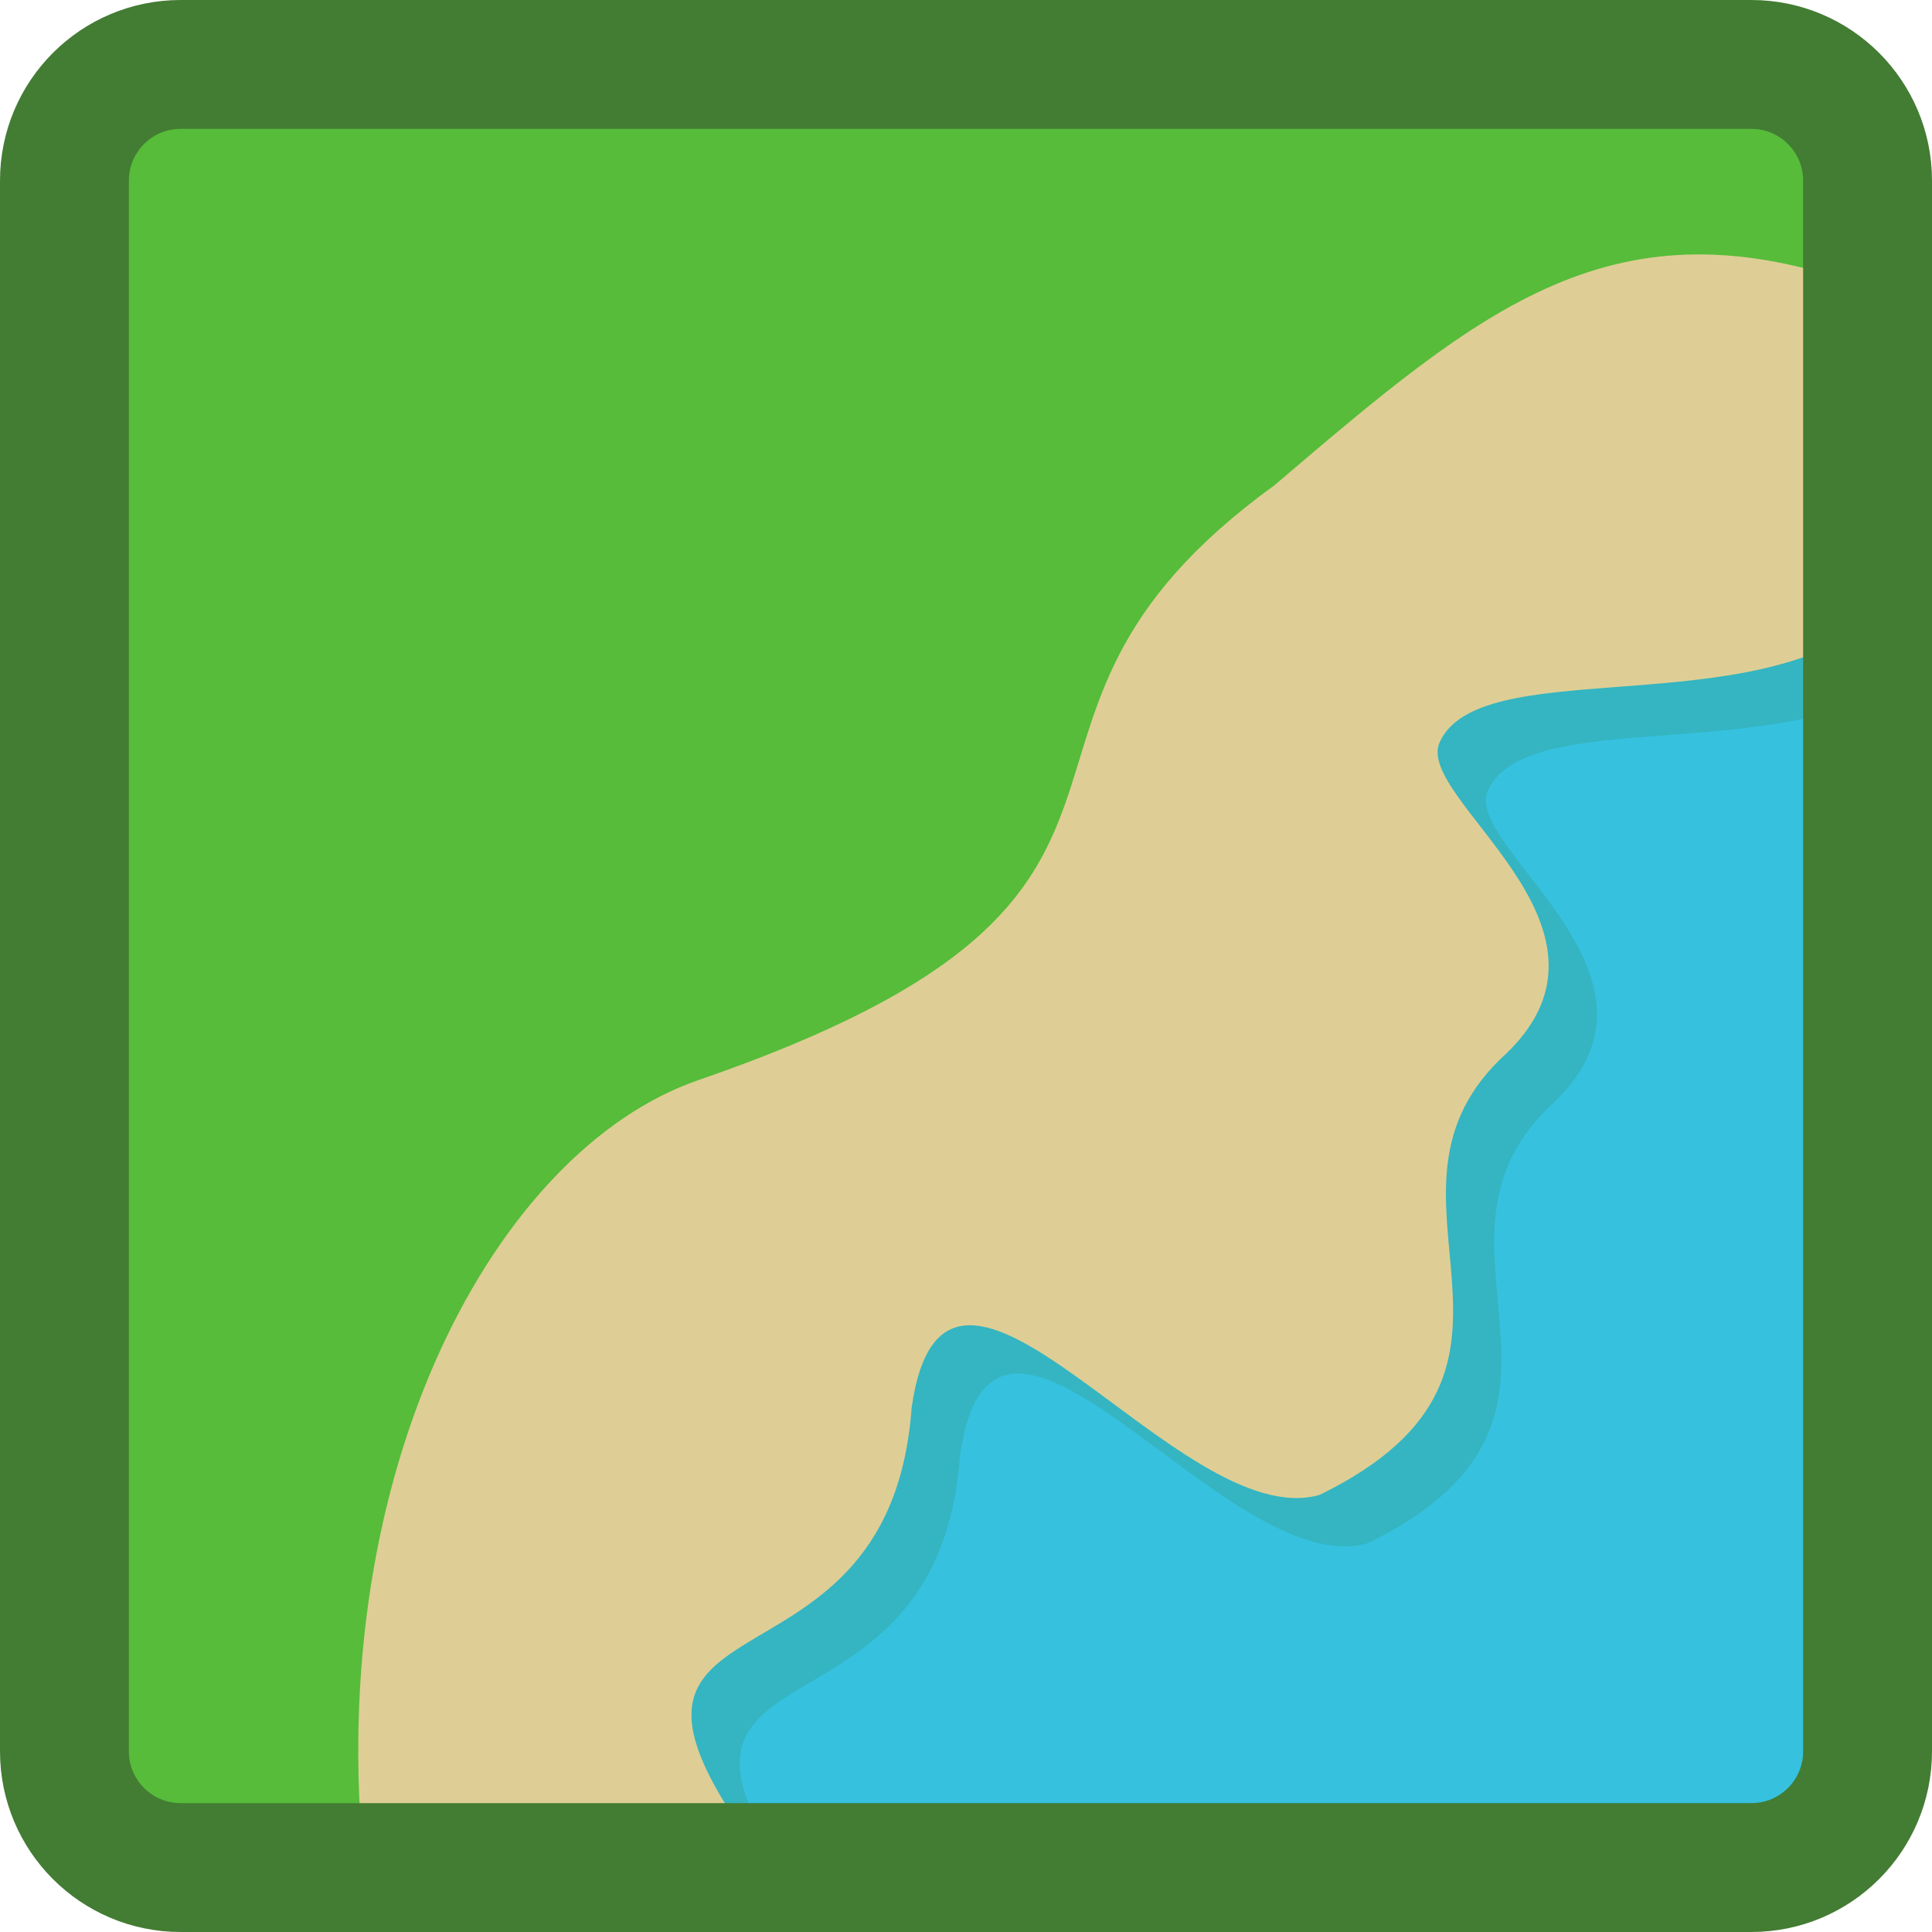
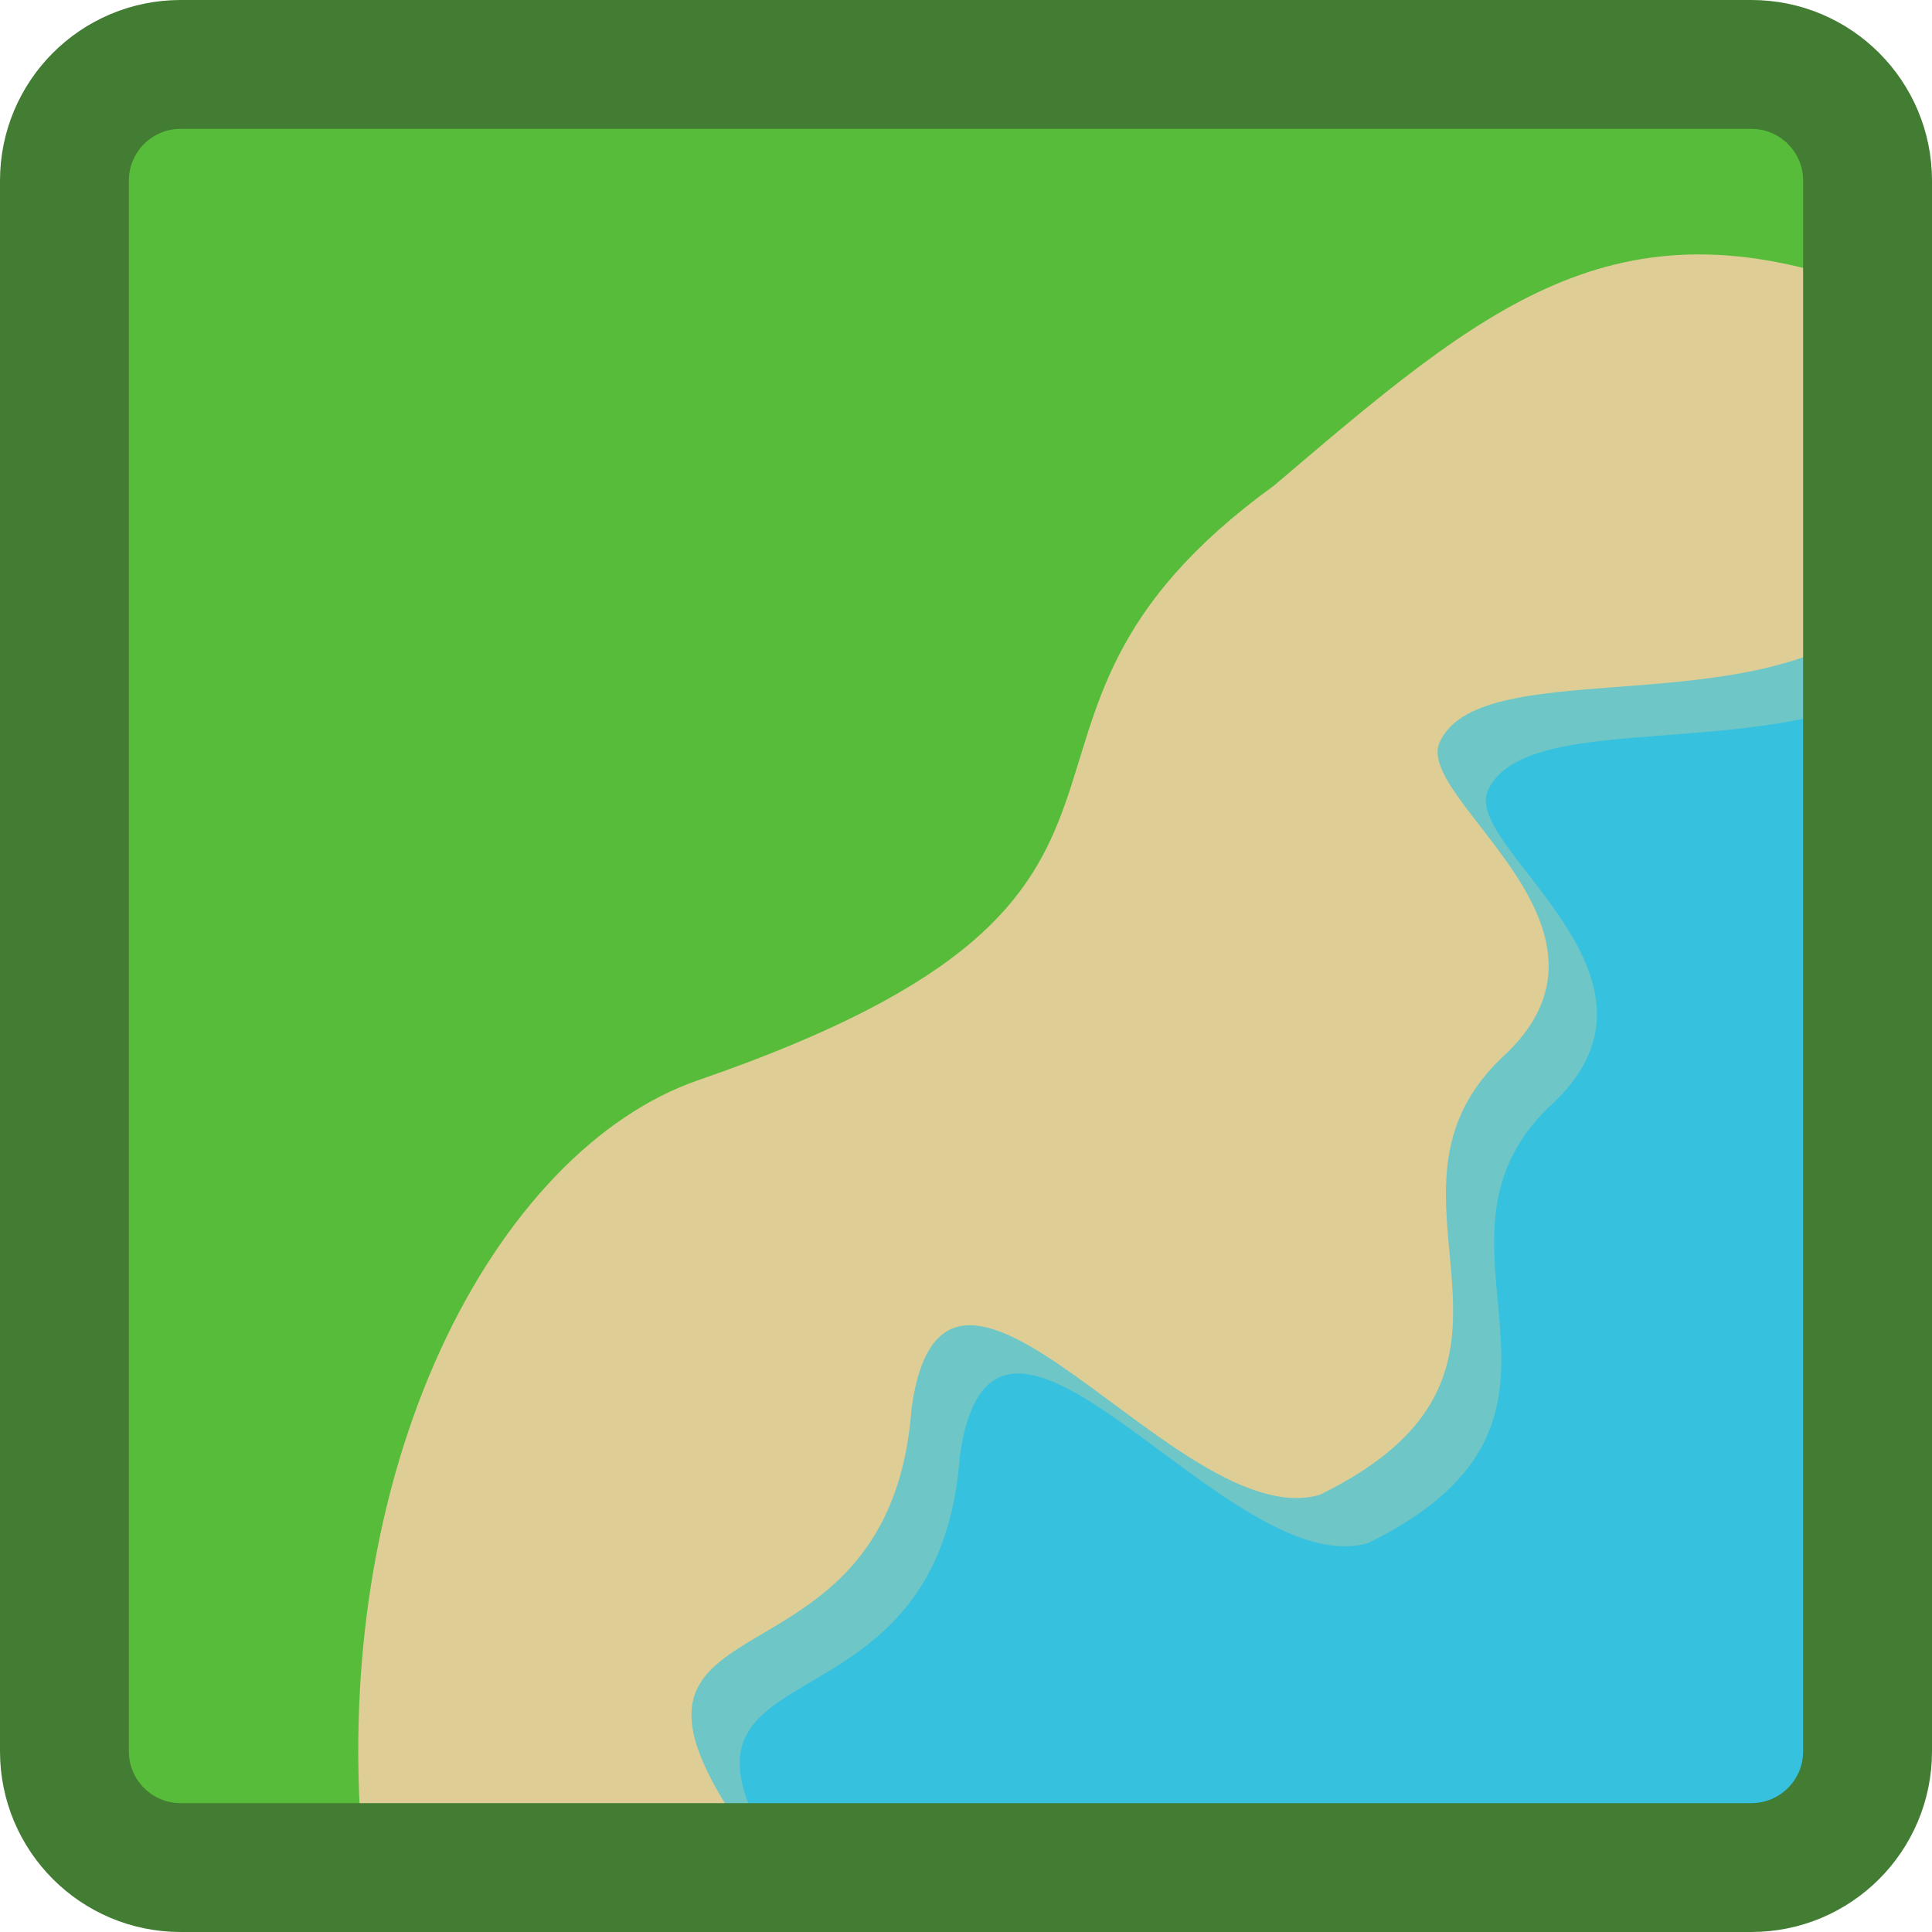
<svg xmlns="http://www.w3.org/2000/svg" width="224.88pt" height="224.88pt" version="1.0" viewBox="0 0 224.88 224.88">
  <g transform="translate(-3.8659 -14.578)">
    <rect x="11.366" y="22.078" width="209.88" height="209.88" ry="13.523" fill="#56bc3a" stroke-width="0" />
  </g>
  <g transform="translate(-3.8659 -14.578)">
    <path d="m62.314 231.96h145.41c7.492 0 13.523-6.031 13.523-13.523v-131.46c-109.53-19.382-158.93 144.98-158.93 144.98z" fill="#36c1df" stroke-width="0" />
  </g>
-   <g opacity=".335" style="mix-blend-mode:multiply">
+   <g opacity=".335">
    <path d="m173.19 92.012c-2.987 6.581 23.116 21.259 7.869 36.129-18.502 16.613 8.559 36.592-21.823 51.472-16.422 4.782-43.518-38.241-47.51-10.136-2.671 36.879-43.356 18.551-16.493 53.526h-47.213c-4.769-46.459 15.402-83.567 38.889-91.661 63.696-21.95 27.812-40.803 67.037-69.23 24.344-20.731 39.502-33.812 69.051-22.989l-0.695 39.645c-15.225 10.522-44.572 3.239-49.113 13.244z" fill="#dece95" stroke-width="0" />
  </g>
  <g transform="translate(-3.8659 -14.578)">
    <path d="m171.44 100.97c-2.987 6.581 23.116 21.259 7.869 36.129-18.502 16.613 8.559 36.592-21.823 51.472-16.422 4.782-43.518-38.241-47.51-10.136-2.671 36.879-43.356 18.551-16.493 53.526h-47.213c-4.769-46.459 15.402-83.567 38.889-91.661 63.695-21.95 27.812-40.803 67.037-69.23 24.344-20.731 39.502-33.812 69.051-22.989l-0.695 39.645c-15.225 10.522-44.572 3.239-49.113 13.244z" fill="#dece95" stroke-width="0" />
  </g>
-   <g transform="translate(-3.8659 -14.578)" style="mix-blend-mode:normal">
-     <rect x="11.366" y="22.078" width="209.88" height="209.88" ry="13.523" fill="none" stroke="#437c33" stroke-width="15" style="mix-blend-mode:normal" />
+   <g transform="translate(-3.8659 -14.578)">
+     <rect x="11.366" y="22.078" width="209.88" height="209.88" ry="13.523" fill="none" stroke="#437c33" stroke-width="15" />
  </g>
</svg>
